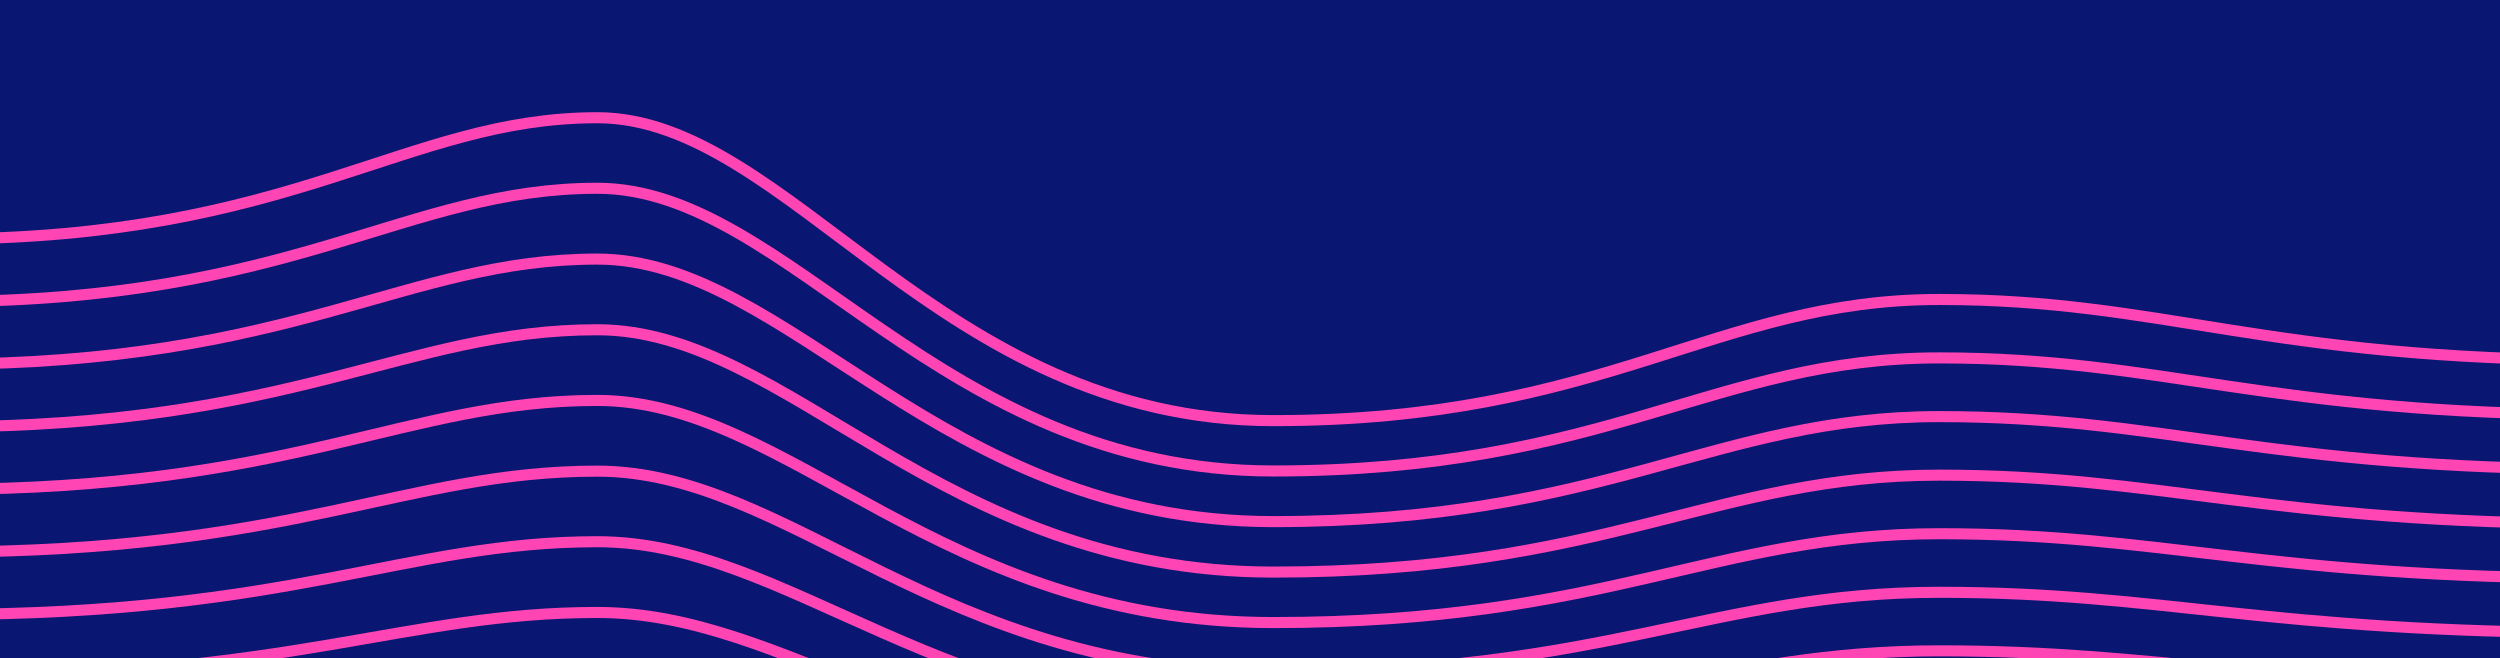
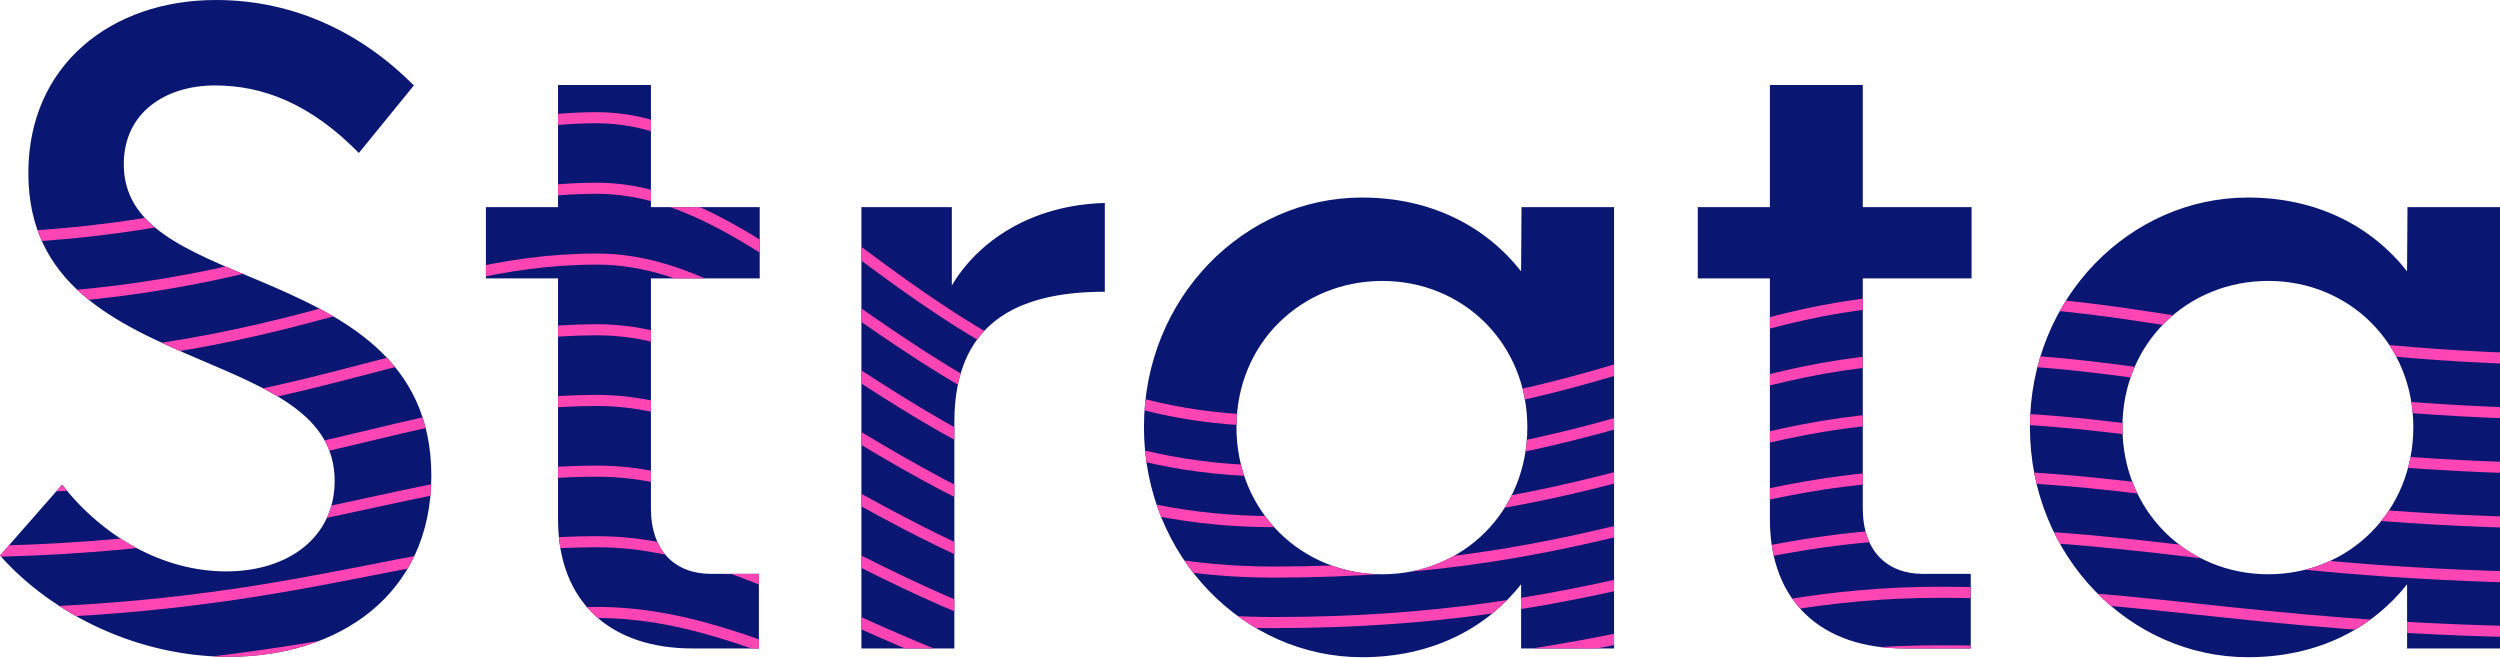
<svg xmlns="http://www.w3.org/2000/svg" id="Layer_1" data-name="Layer 1" viewBox="0 0 749.88 197.13">
  <defs>
-     <style>.logo-svg-1,.logo-svg-4{fill:none;}.logo-svg-2{logo-svg-clip-path:url(#logo-svg-clip-path);}.logo-svg-3{fill:#0a1772;}.logo-svg-4{stroke:#ff45b3;stroke-miterlimit:10;stroke-width:3.32px;}</style>
+     <style>.logo-svg-1,.logo-svg-4{fill:none;}.logo-svg-2{clip-path:url(#logo-svg-clip-path);}.logo-svg-3{fill:#0a1772;}.logo-svg-4{stroke:#ff45b3;stroke-miterlimit:10;stroke-width:3.32px;}</style>
    <clipPath id="logo-svg-clip-path">
      <path class="logo-svg-1" d="M195.25,25.5H167.38V62.13H145.75V83.5h21.63v72.25c0,25.13,16,38.75,40.25,38.75h20V172.13H213.25c-10.62,0-18-6.75-18-19.62v-69h32.63V62.13H195.25ZM285.5,85.63V62.13H258.38V194.5h27.88V126.63c0-29.25,18.13-39.12,45.13-39.12V60.88C309.13,61.5,293.25,72.5,285.5,85.63ZM77.88,84.25C55.75,75,37.13,68,37.13,49.25c0-15.5,12.5-23.62,27.38-23.62,14.38,0,28.63,5.5,43.13,20.25l16.5-20.25C109.13,10.5,89,0,64.75,0,33.38,0,8.5,19.5,8.5,51.88c0,33.25,25.75,45,51.5,56,21.63,9.25,40.38,16.88,40.38,36.38,0,16.88-13.88,27.13-32.5,27.13-19.13,0-37.13-10.5-49.25-26L0,166.63C15.88,184.5,41.63,197,68.63,197c32.88,0,60.75-18.5,60.75-54.25C129.38,107.5,102.63,94.75,77.88,84.25ZM558.75,25.5H530.88V62.13H509.25V83.5h21.63v72.25c0,25.13,16,38.75,40.25,38.75h20V172.13H576.75c-10.62,0-18-6.75-18-19.62v-69h32.63V62.13H558.75ZM722.13,62.13,722,81.38C711.5,68,695.13,59.25,674.25,59.25c-35.25,0-65.37,30-65.37,68.88s30.13,69,65.38,69c21,0,37.25-8.62,47.75-21.87V194.5h27.88V62.13ZM680.38,172.25c-24.25,0-43.75-18.87-43.75-44.12s19.5-43.87,43.75-43.87,43.5,18.75,43.5,43.88S704.75,172.25,680.38,172.25ZM456.25,81.38C445.75,68,429.38,59.25,408.5,59.25c-35.25,0-65.37,30-65.37,68.88s30.13,69,65.38,69c21,0,37.25-8.62,47.75-21.87V194.5h27.88V62.13H456.38Zm-41.62,90.88c-24.25,0-43.75-18.87-43.75-44.12s19.5-43.87,43.75-43.87,43.5,18.75,43.5,43.88S439,172.25,414.63,172.25Z" />
    </clipPath>
  </defs>
  <g class="logo-svg-2">
    <rect class="logo-svg-3" x="-7.56" y="-15.69" width="789" height="255" />
    <path class="logo-svg-4" d="M781.44,108c-101.95,0-132.5-18.17-199.75-18.17s-99.77,36.34-199.75,36.34S236.68,35.31,179.16,35.31,88.37,71.66-17.56,71.66" />
    <path class="logo-svg-4" d="M781.44,124.35c-101.95,0-132.5-17-199.75-17s-99.77,33.92-199.75,33.92-145.26-84.8-202.78-84.8S88.37,90.43-17.56,90.43" />
    <path class="logo-svg-4" d="M781.44,140.71c-101.95,0-132.5-15.75-199.75-15.75s-99.77,31.5-199.75,31.5S236.68,77.71,179.16,77.71s-90.8,31.5-196.72,31.5" />
    <path class="logo-svg-4" d="M781.44,157.06c-101.95,0-132.5-14.54-199.75-14.54S481.92,171.6,381.94,171.6,236.68,98.91,179.16,98.91,88.37,128-17.56,128" />
    <path class="logo-svg-4" d="M781.44,173.42c-101.95,0-132.5-13.33-199.75-13.33s-99.77,26.65-199.75,26.65-145.26-66.63-202.78-66.63-90.8,26.65-196.72,26.65" />
    <path class="logo-svg-4" d="M781.44,189.77c-101.95,0-132.5-12.11-199.75-12.11s-99.77,24.23-199.75,24.23-145.26-60.57-202.78-60.57-90.8,24.23-196.72,24.23" />
    <path class="logo-svg-4" d="M781.44,206.12c-101.95,0-132.5-10.9-199.75-10.9S481.92,217,381.94,217s-145.26-54.51-202.78-54.51-90.8,21.81-196.72,21.81" />
    <path class="logo-svg-4" d="M781.44,222.48c-101.95,0-132.5-9.69-199.75-9.69s-99.77,19.38-199.75,19.38-145.26-48.46-202.78-48.46S88.37,203.1-17.56,203.1" />
  </g>
</svg>
